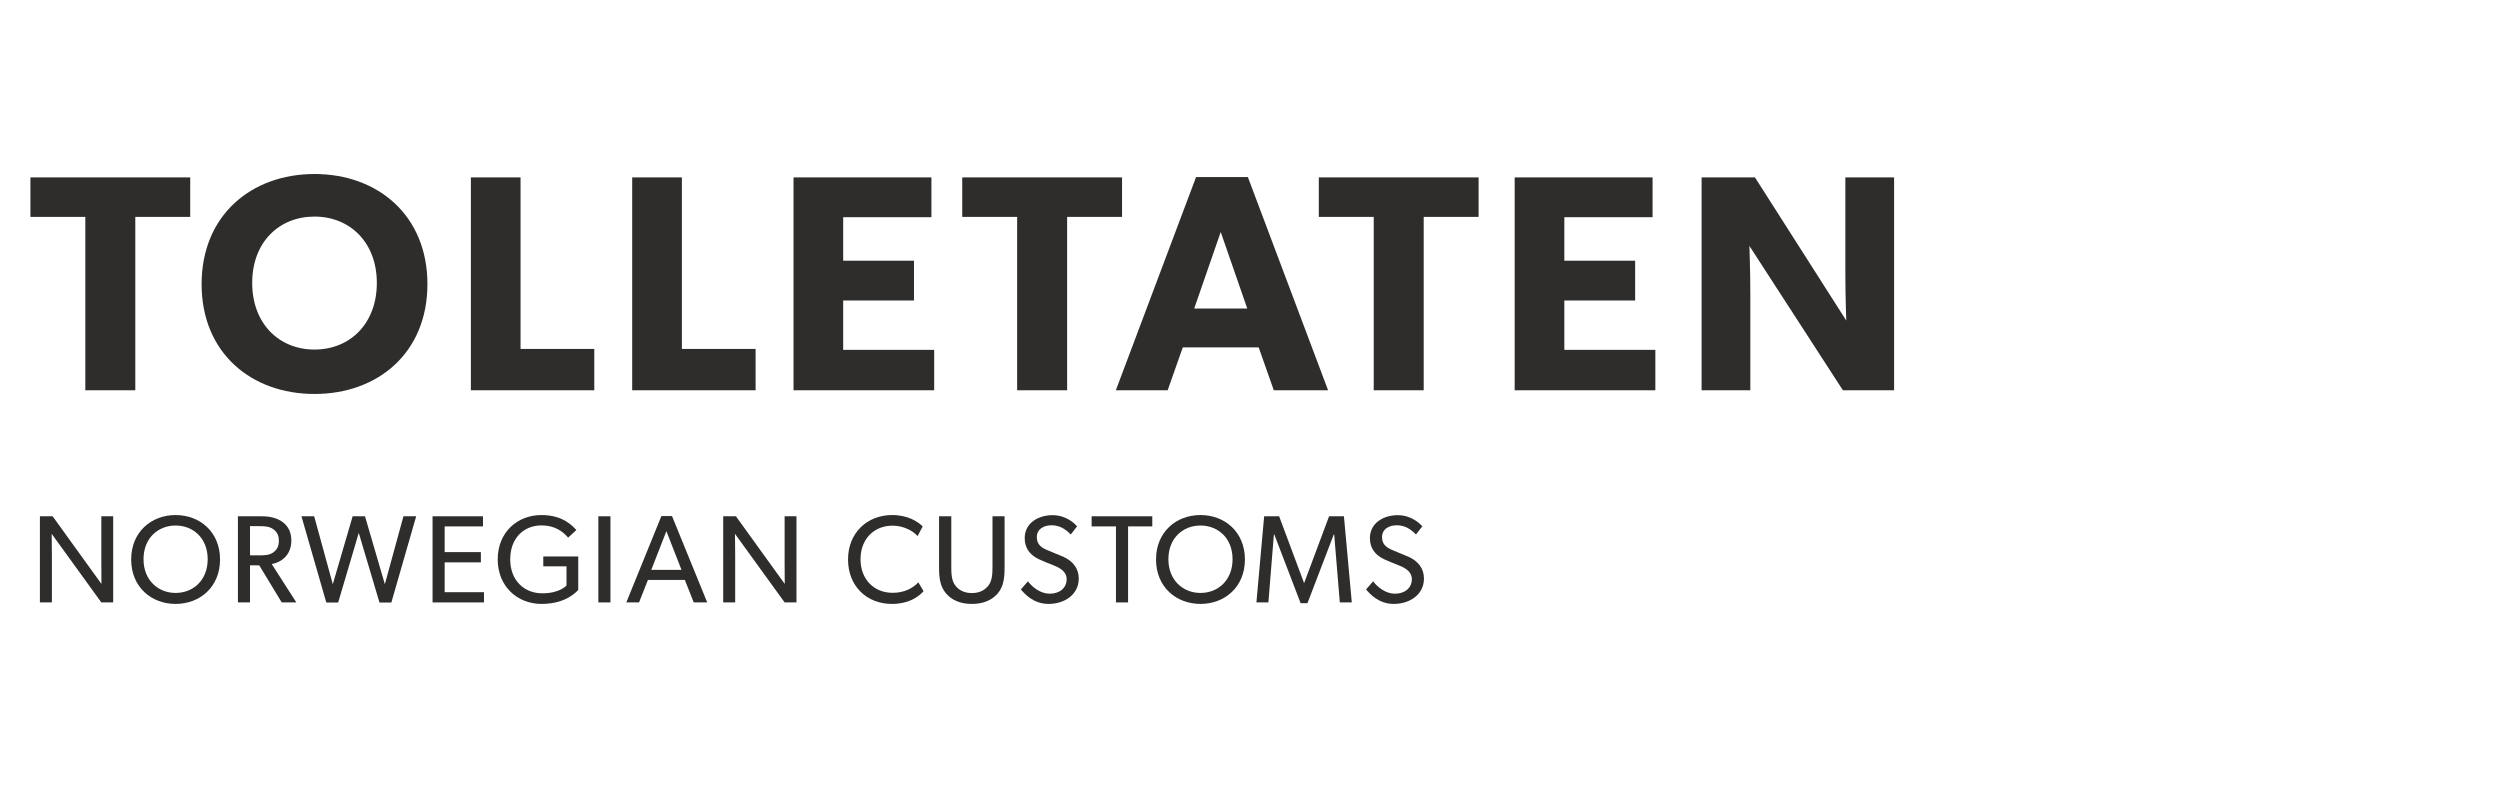
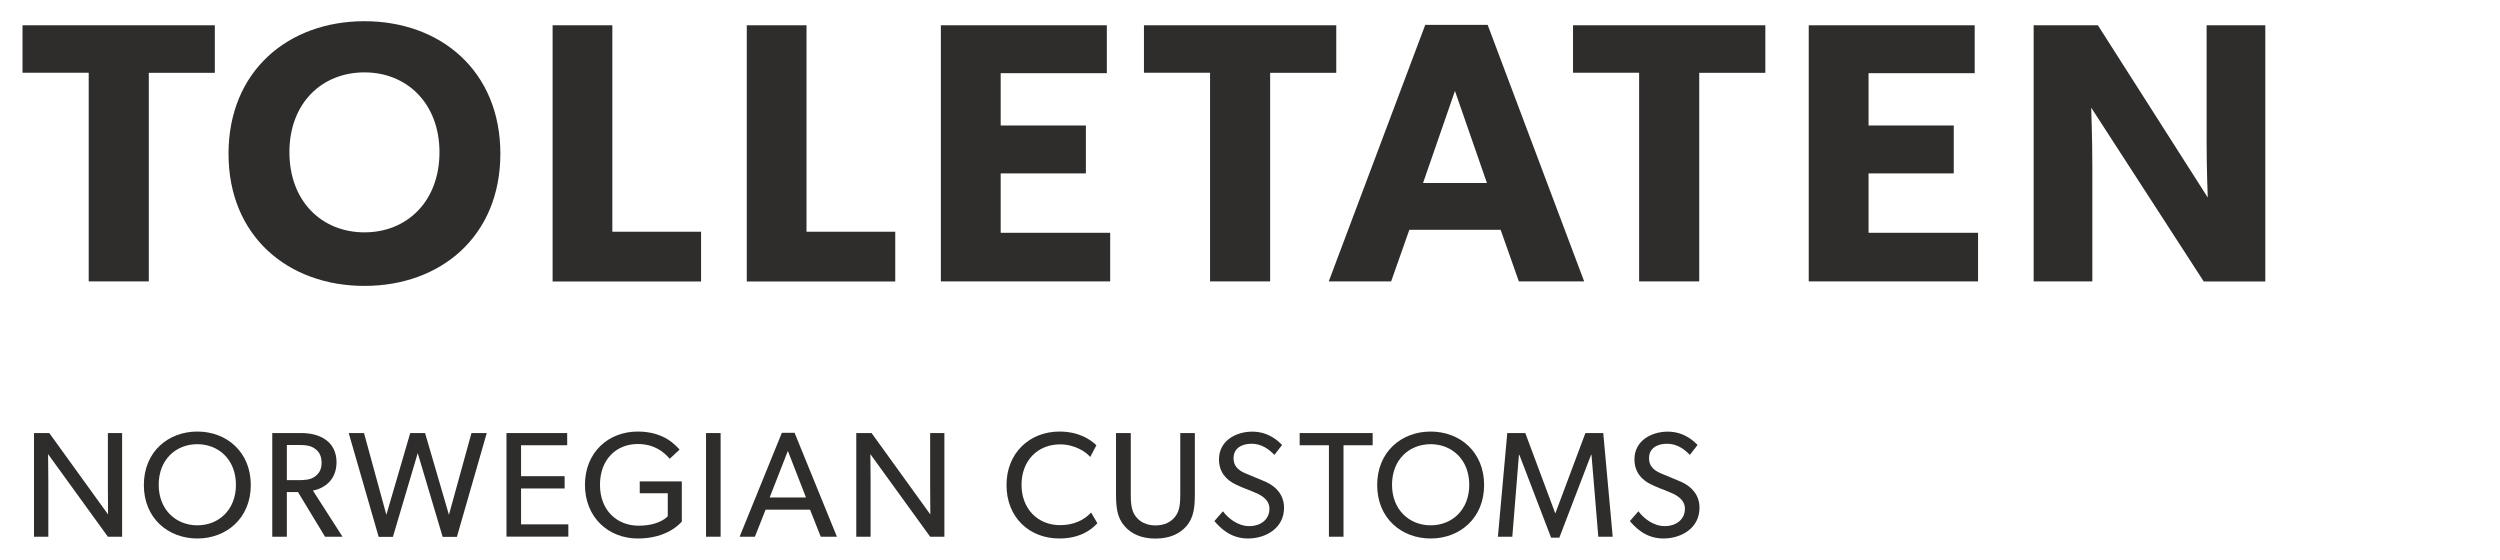
- <svg xmlns="http://www.w3.org/2000/svg" width="250px" height="80px" viewBox="110 20 453.88 127.96" xml:space="preserve">
-   <g transform="matrix(1.33333 0 0 -1.33333 0 127.96)">
-     <g fill-opacity="1" fill-rule="nonzero" stroke="none" transform="scale(.1)">
-       <path fill="#2E2D2C" d="M1009.24 579.18V343.098h-68.045V579.18h-74.777v53.769h217.602V579.18h-74.78" />
-       <path fill="#2E2D2C" d="M1253.26 579.602c-48.31 0-84.85-34.864-84.85-90.325 0-55.449 36.54-90.73 84.85-90.73 48.31 0 84.86 35.281 84.86 90.73 0 55.032-36.55 90.325-84.86 90.325zm0-241.543c-86.11 0-153.75 55.867-153.75 149.539 0 93.683 67.64 149.972 153.75 149.972 86.12 0 153.75-56.289 153.75-149.972 0-93.672-67.63-149.539-153.75-149.539" />
-       <path fill="#2E2D2C" d="M1466.17 343.098v289.851h67.63V399.387h100.4v-56.289h-168.03" />
-       <path fill="#2E2D2C" d="M1685.83 343.098v289.851h67.64V399.387h100.39v-56.289h-168.03" />
-       <path fill="#2E2D2C" d="M1905.49 343.098v289.851h187.77v-54.187h-120.14v-59.231h96.41v-54.187h-96.41v-67.219h123.92v-55.027h-191.55" />
-       <path fill="#2E2D2C" d="M2278.05 579.18V343.098H2210V579.18h-74.77v53.769h217.59V579.18h-74.77" />
-       <path fill="#2E2D2C" d="M2487.2 558.594l-36.12-104.18h72.25zm72.26-215.496l-20.59 58.386h-103.34l-20.58-58.386h-70.57l109.22 290.273h70.57l109.22-290.273h-73.93" />
-       <path fill="#2E2D2C" d="M2763.57 579.18V343.098h-68.05V579.18h-74.78v53.769h217.6V579.18h-74.77" />
-       <path fill="#2E2D2C" d="M2887.44 343.098v289.851h187.78v-54.187h-120.15v-59.231h96.42v-54.187h-96.42v-67.219H3079v-55.027h-191.56" />
-       <path fill="#2E2D2C" d="M3334.36 343.098l-127.29 196.59s1.26-34.864 1.26-65.528V343.098h-66.36v289.851h72.67l124.34-194.91s-1.26 32.762-1.26 63.426v131.484h66.37V343.098h-69.73" />
-       <path fill="#2E2D2C" d="M962.973 54.219l-67.657 93.488s.34-15.801.34-31.105V54.219H879.34v117.285h17.332l66.465-92.129s-.164 14.453-.164 29.922v62.207h16.14V54.219h-16.14" />
-       <path fill="#2E2D2C" d="M1064.12 158.926c-23.97 0-43.69-17.168-43.69-45.887 0-28.566 19.89-45.898 43.69-45.898 23.97 0 43.68 17.332 43.68 45.898 0 28.719-19.71 45.887-43.68 45.887zm0-106.746c-32.98 0-60.51 22.949-60.51 60.515 0 37.571 27.53 60.508 60.51 60.508 32.97 0 60.51-22.937 60.51-60.508 0-37.566-27.54-60.515-60.51-60.515" />
-       <path fill="#2E2D2C" d="M1197.23 153.828c-5.26 3.906-11.55 4.25-19.72 4.25h-12.07v-39.777h12.07c8.17 0 14.46.344 19.72 4.082 5.27 3.906 7.48 8.672 7.48 15.812 0 6.961-2.21 11.895-7.48 15.633zm11.39-99.61l-30.6 50.489h-12.58V54.219h-16.48v117.285h33.14c20.91 0 39.61-9.688 39.61-32.977 0-20.566-14.28-29.746-26.69-32.121l33.49-52.187h-19.89" />
-       <path fill="#2E2D2C" d="M1357.87 54.055h-16.15l-28.21 94.843-28.06-94.843h-16.14l-33.83 117.449h17.33l25.34-92.469 27.03 92.469H1322l27.03-92.469 25.33 92.469h17.33l-33.82-117.45" />
-       <path fill="#2E2D2C" d="M1413.99 54.219v117.285h68.67v-13.77h-52.19v-35.007h49.3v-13.946h-49.3V68.156h53.55V54.22h-70.03" />
-       <path fill="#2E2D2C" d="M1562.55 52.18c-33.49 0-59.83 24.14-59.83 60.683s26.34 60.34 59.66 60.34c30.09 0 43-15.801 47.43-20.39l-11.22-10.372c-6.98 8.157-17.86 16.661-36.21 16.661-24.14 0-42.66-17.344-42.66-46.239 0-28.898 19.21-46.23 43.68-46.23 24.31 0 32.98 10.703 32.98 10.703v26.004h-31.62v13.43h47.6V71.223c-2.21-2.22-16.49-19.043-49.81-19.043" />
-       <path fill="#2E2D2C" d="M1639.74 54.219v117.285h16.48V54.219h-16.48" />
-       <path fill="#2E2D2C" d="M1732.38 151.281l-20.56-52.695h41.13zm37.23-97.062l-12.07 30.597h-50.31l-12.07-30.597h-17.35l47.78 117.629h14.44l47.94-117.63h-18.36" />
-       <path fill="#2E2D2C" d="M1893.37 54.219l-67.65 93.488s.34-15.801.34-31.105V54.219h-16.32v117.285h17.33l66.47-92.129s-.17 14.453-.17 29.922v62.207h16.14V54.219h-16.14" />
-       <path fill="#2E2D2C" d="M2039.56 52.18c-34.17 0-59.83 23.964-59.83 60.515 0 36.543 26.35 60.508 60 60.508 21.93 0 35.19-9.18 41.65-15.469l-6.97-13.25c-4.59 5.782-17.68 14.278-34 14.278-25.32 0-43.68-18.196-43.68-45.723 0-27.539 18.53-45.734 43.68-45.734 15.47 0 27.37 5.949 35.02 14.277l7.14-12.059c-7.31-8.164-20.74-17.343-43.01-17.343" />
-       <path fill="#2E2D2C" d="M2183.56 66.457c-7.99-9.18-19.72-14.277-35.19-14.277-15.64 0-27.37 5.097-35.18 14.277-8.17 9.52-9.53 21.082-9.53 35.703v69.344h16.66v-67.82c0-9.856.17-19.375 5.44-26.348 4.76-6.457 12.41-10.371 22.61-10.371s17.68 3.914 22.61 10.37c5.26 6.974 5.44 16.661 5.44 26.349v67.82h16.48V102.16c0-14.62-1.35-26.183-9.34-35.703" />
-       <path fill="#2E2D2C" d="M2252.91 52.18c-20.56 0-32.29 13.261-37.9 19.714l9.69 11.055c5.95-7.988 17-16.836 29.75-16.836s22.94 7.317 22.94 19.727c0 12.238-13.08 16.992-19.04 19.375-6.11 2.383-14.28 5.605-18.69 7.824-12.07 5.606-19.38 14.949-19.38 28.719 0 20.91 19.04 31.281 37.74 31.281 19.2 0 30.42-11.73 33.65-15.129l-8.67-11.219c-5.78 6.122-14.28 12.579-25.83 12.579-11.56 0-20.4-5.442-20.4-16.321 0-10.879 7.99-14.961 15.13-17.851l21.59-9.004c12.06-5.614 20.39-15.301 20.39-29.238 0-22.774-20.39-34.676-40.97-34.676" />
-       <path fill="#2E2D2C" d="M2361.03 157.734V54.219h-16.49v103.515h-33.14v13.77h82.61v-13.77h-32.98" />
-       <path fill="#2E2D2C" d="M2459.63 158.926c-23.97 0-43.69-17.168-43.69-45.887 0-28.566 19.89-45.898 43.69-45.898 23.97 0 43.68 17.332 43.68 45.898 0 28.719-19.71 45.887-43.68 45.887zm0-106.746c-32.98 0-60.52 22.949-60.52 60.515 0 37.571 27.54 60.508 60.52 60.508 32.97 0 60.51-22.937 60.51-60.508 0-37.566-27.54-60.515-60.51-60.515" />
-       <path fill="#2E2D2C" d="M2649.35 54.219l-7.66 92.636h-.51l-35.87-93.652h-9.34l-35.87 93.652h-.51l-7.48-92.636h-16.32l10.54 117.285h20.4l33.83-90.594h.34l33.83 90.594h20.22l10.72-117.285h-16.32" />
-       <path fill="#2E2D2C" d="M2722.96 52.18c-20.57 0-32.29 13.261-37.9 19.714l9.69 11.055c5.95-7.988 17-16.836 29.74-16.836 12.76 0 22.95 7.317 22.95 19.727 0 12.238-13.08 16.992-19.04 19.375-6.11 2.383-14.28 5.605-18.69 7.824-12.07 5.606-19.39 14.949-19.39 28.719 0 20.91 19.05 31.281 37.75 31.281 19.21 0 30.42-11.73 33.65-15.129l-8.67-11.219c-5.77 6.122-14.28 12.579-25.83 12.579-11.56 0-20.4-5.442-20.4-16.321 0-10.879 7.99-14.961 15.13-17.851l21.59-9.004c12.06-5.614 20.39-15.301 20.39-29.238 0-22.774-20.39-34.676-40.97-34.676" />
+ <svg xmlns="http://www.w3.org/2000/svg" version="1.1" x="0px" y="0px" viewBox="12 0 260.7 63.33" style="enable-background:new 12 0 260.7 63.33;" xml:space="preserve" width="201px" height="45px">
+   <style type="text/css">
+ 	.st0{fill:#2E2D2C;}
+ </style>
+   <g id="Layer_1">
+     <g>
+       <g>
+         <path class="st0" d="M17.75,8.23v23.61h-6.8V8.23H3.46V2.86h21.76v5.38H17.75z" />
+         <path class="st0" d="M42.15,32.35c-8.61,0-15.38-5.59-15.38-14.95c0-9.37,6.76-15,15.38-15s15.38,5.63,15.38,15     C57.52,26.76,50.76,32.35,42.15,32.35z M42.15,8.19c-4.83,0-8.49,3.49-8.49,9.03c0,5.54,3.65,9.07,8.49,9.07s8.49-3.53,8.49-9.07     C50.63,11.72,46.98,8.19,42.15,8.19z" />
+         <path class="st0" d="M63.44,31.84V2.86h6.76v23.36h10.04v5.63H63.44z" />
+         <path class="st0" d="M85.41,31.84V2.86h6.76v23.36h10.04v5.63H85.41z" />
+         <path class="st0" d="M107.37,31.84V2.86h18.78v5.42h-12.01v5.92h9.64v5.42h-9.64v6.72h12.39v5.5H107.37z" />
+         <path class="st0" d="M144.63,8.23v23.61h-6.8V8.23h-7.48V2.86h21.76v5.38H144.63z" />
+         <path class="st0" d="M172.77,31.84L170.71,26h-10.33l-2.06,5.84h-7.06l10.92-29.03h7.06l10.92,29.03H172.77z M165.54,10.29     l-3.61,10.42h7.23L165.54,10.29z" />
+         <path class="st0" d="M193.18,8.23v23.61h-6.8V8.23h-7.48V2.86h21.76v5.38H193.18z" />
+         <path class="st0" d="M205.57,31.84V2.86h18.78v5.42h-12.01v5.92h9.64v5.42h-9.64v6.72h12.39v5.5H205.57z" />
+         <path class="st0" d="M250.26,31.84l-12.73-19.66c0,0,0.13,3.49,0.13,6.55v13.11h-6.64V2.86h7.27l12.43,19.49     c0,0-0.13-3.28-0.13-6.34V2.86h6.64v28.99H250.26z" />
+       </g>
+       <g>
+         <path class="st0" d="M13.12,60.73l-6.77-9.35c0,0,0.03,1.58,0.03,3.11v6.24H4.76V49h1.73l6.65,9.21c0,0-0.02-1.45-0.02-2.99V49     h1.61v11.73H13.12z" />
+         <path class="st0" d="M23.24,60.93c-3.3,0-6.05-2.29-6.05-6.05s2.75-6.05,6.05-6.05c3.3,0,6.05,2.29,6.05,6.05     S26.53,60.93,23.24,60.93z M23.24,50.26c-2.4,0-4.37,1.72-4.37,4.59c0,2.86,1.99,4.59,4.37,4.59c2.4,0,4.37-1.73,4.37-4.59     C27.6,51.98,25.63,50.26,23.24,50.26z" />
+         <path class="st0" d="M37.69,60.73l-3.06-5.05h-1.26v5.05h-1.65V49h3.31c2.09,0,3.96,0.97,3.96,3.3c0,2.06-1.43,2.97-2.67,3.21     l3.35,5.22H37.69z M36.55,50.77c-0.53-0.39-1.16-0.42-1.97-0.42h-1.21v3.98h1.21c0.82,0,1.45-0.03,1.97-0.41     c0.53-0.39,0.75-0.87,0.75-1.58C37.29,51.64,37.07,51.14,36.55,50.77z" />
+         <path class="st0" d="M52.61,60.75H51l-2.82-9.48l-2.81,9.48h-1.61L40.37,49h1.73l2.53,9.25l2.7-9.25h1.68l2.7,9.25L54.26,49h1.73     L52.61,60.75z" />
+         <path class="st0" d="M58.22,60.73V49h6.87v1.38h-5.22v3.5h4.93v1.39h-4.93v4.06h5.35v1.39H58.22z" />
+         <path class="st0" d="M73.08,60.93c-3.35,0-5.98-2.41-5.98-6.07s2.63-6.03,5.97-6.03c3.01,0,4.3,1.58,4.74,2.04l-1.12,1.04     c-0.7-0.82-1.79-1.67-3.62-1.67c-2.41,0-4.27,1.73-4.27,4.62s1.92,4.62,4.37,4.62c2.43,0,3.3-1.07,3.3-1.07v-2.6H73.3v-1.34h4.76     v4.55C77.84,59.25,76.41,60.93,73.08,60.93z" />
+         <path class="st0" d="M80.8,60.73V49h1.65v11.73H80.8z" />
+         <path class="st0" d="M93.78,60.73l-1.21-3.06h-5.03l-1.21,3.06h-1.73l4.78-11.76h1.44l4.79,11.76H93.78z M90.06,51.02l-2.06,5.27     h4.11L90.06,51.02z" />
+         <path class="st0" d="M106.16,60.73l-6.77-9.35c0,0,0.03,1.58,0.03,3.11v6.24H97.8V49h1.73l6.65,9.21c0,0-0.02-1.45-0.02-2.99V49     h1.61v11.73H106.16z" />
+         <path class="st0" d="M120.78,60.93c-3.42,0-5.98-2.4-5.98-6.05c0-3.65,2.63-6.05,6-6.05c2.19,0,3.52,0.92,4.17,1.55l-0.7,1.33     c-0.46-0.58-1.77-1.43-3.4-1.43c-2.53,0-4.37,1.82-4.37,4.57c0,2.75,1.85,4.57,4.37,4.57c1.55,0,2.74-0.59,3.5-1.43l0.71,1.21     C124.35,60.02,123.01,60.93,120.78,60.93z" />
+         <path class="st0" d="M135.18,59.51c-0.8,0.92-1.97,1.43-3.52,1.43c-1.56,0-2.74-0.51-3.52-1.43c-0.82-0.95-0.95-2.11-0.95-3.57     V49h1.67v6.78c0,0.99,0.02,1.94,0.54,2.63c0.48,0.65,1.24,1.04,2.26,1.04c1.02,0,1.77-0.39,2.26-1.04     c0.53-0.7,0.54-1.67,0.54-2.63V49h1.65v6.93C136.11,57.4,135.98,58.55,135.18,59.51z" />
+         <path class="st0" d="M142.11,60.93c-2.06,0-3.23-1.33-3.79-1.97l0.97-1.11c0.59,0.8,1.7,1.68,2.97,1.68     c1.28,0,2.29-0.73,2.29-1.97c0-1.22-1.31-1.7-1.9-1.94c-0.61-0.24-1.43-0.56-1.87-0.78c-1.21-0.56-1.94-1.5-1.94-2.87     c0-2.09,1.9-3.13,3.77-3.13c1.92,0,3.04,1.17,3.37,1.51l-0.87,1.12c-0.58-0.61-1.43-1.26-2.58-1.26c-1.16,0-2.04,0.54-2.04,1.63     s0.8,1.5,1.51,1.79l2.16,0.9c1.21,0.56,2.04,1.53,2.04,2.92C146.21,59.74,144.17,60.93,142.11,60.93z" />
+         <path class="st0" d="M152.93,50.38v10.35h-1.65V50.38h-3.31V49h8.26v1.38H152.93z" />
+         <path class="st0" d="M162.79,60.93c-3.3,0-6.05-2.29-6.05-6.05s2.75-6.05,6.05-6.05c3.3,0,6.05,2.29,6.05,6.05     S166.08,60.93,162.79,60.93z M162.79,50.26c-2.4,0-4.37,1.72-4.37,4.59c0,2.86,1.99,4.59,4.37,4.59c2.4,0,4.37-1.73,4.37-4.59     C167.15,51.98,165.18,50.26,162.79,50.26z" />
+         <path class="st0" d="M181.76,60.73l-0.77-9.26h-0.05l-3.59,9.37h-0.93l-3.59-9.37h-0.05l-0.75,9.26h-1.63L171.46,49h2.04     l3.38,9.06h0.03L180.3,49h2.02l1.07,11.73H181.76z" />
+         <path class="st0" d="M189.12,60.93c-2.06,0-3.23-1.33-3.79-1.97l0.97-1.11c0.59,0.8,1.7,1.68,2.97,1.68     c1.28,0,2.29-0.73,2.29-1.97c0-1.22-1.31-1.7-1.9-1.94c-0.61-0.24-1.43-0.56-1.87-0.78c-1.21-0.56-1.94-1.5-1.94-2.87     c0-2.09,1.9-3.13,3.77-3.13c1.92,0,3.04,1.17,3.37,1.51l-0.87,1.12c-0.58-0.61-1.43-1.26-2.58-1.26c-1.16,0-2.04,0.54-2.04,1.63     s0.8,1.5,1.51,1.79l2.16,0.9c1.21,0.56,2.04,1.53,2.04,2.92C193.22,59.74,191.18,60.93,189.12,60.93z" />
+       </g>
    </g>
  </g>
</svg>
